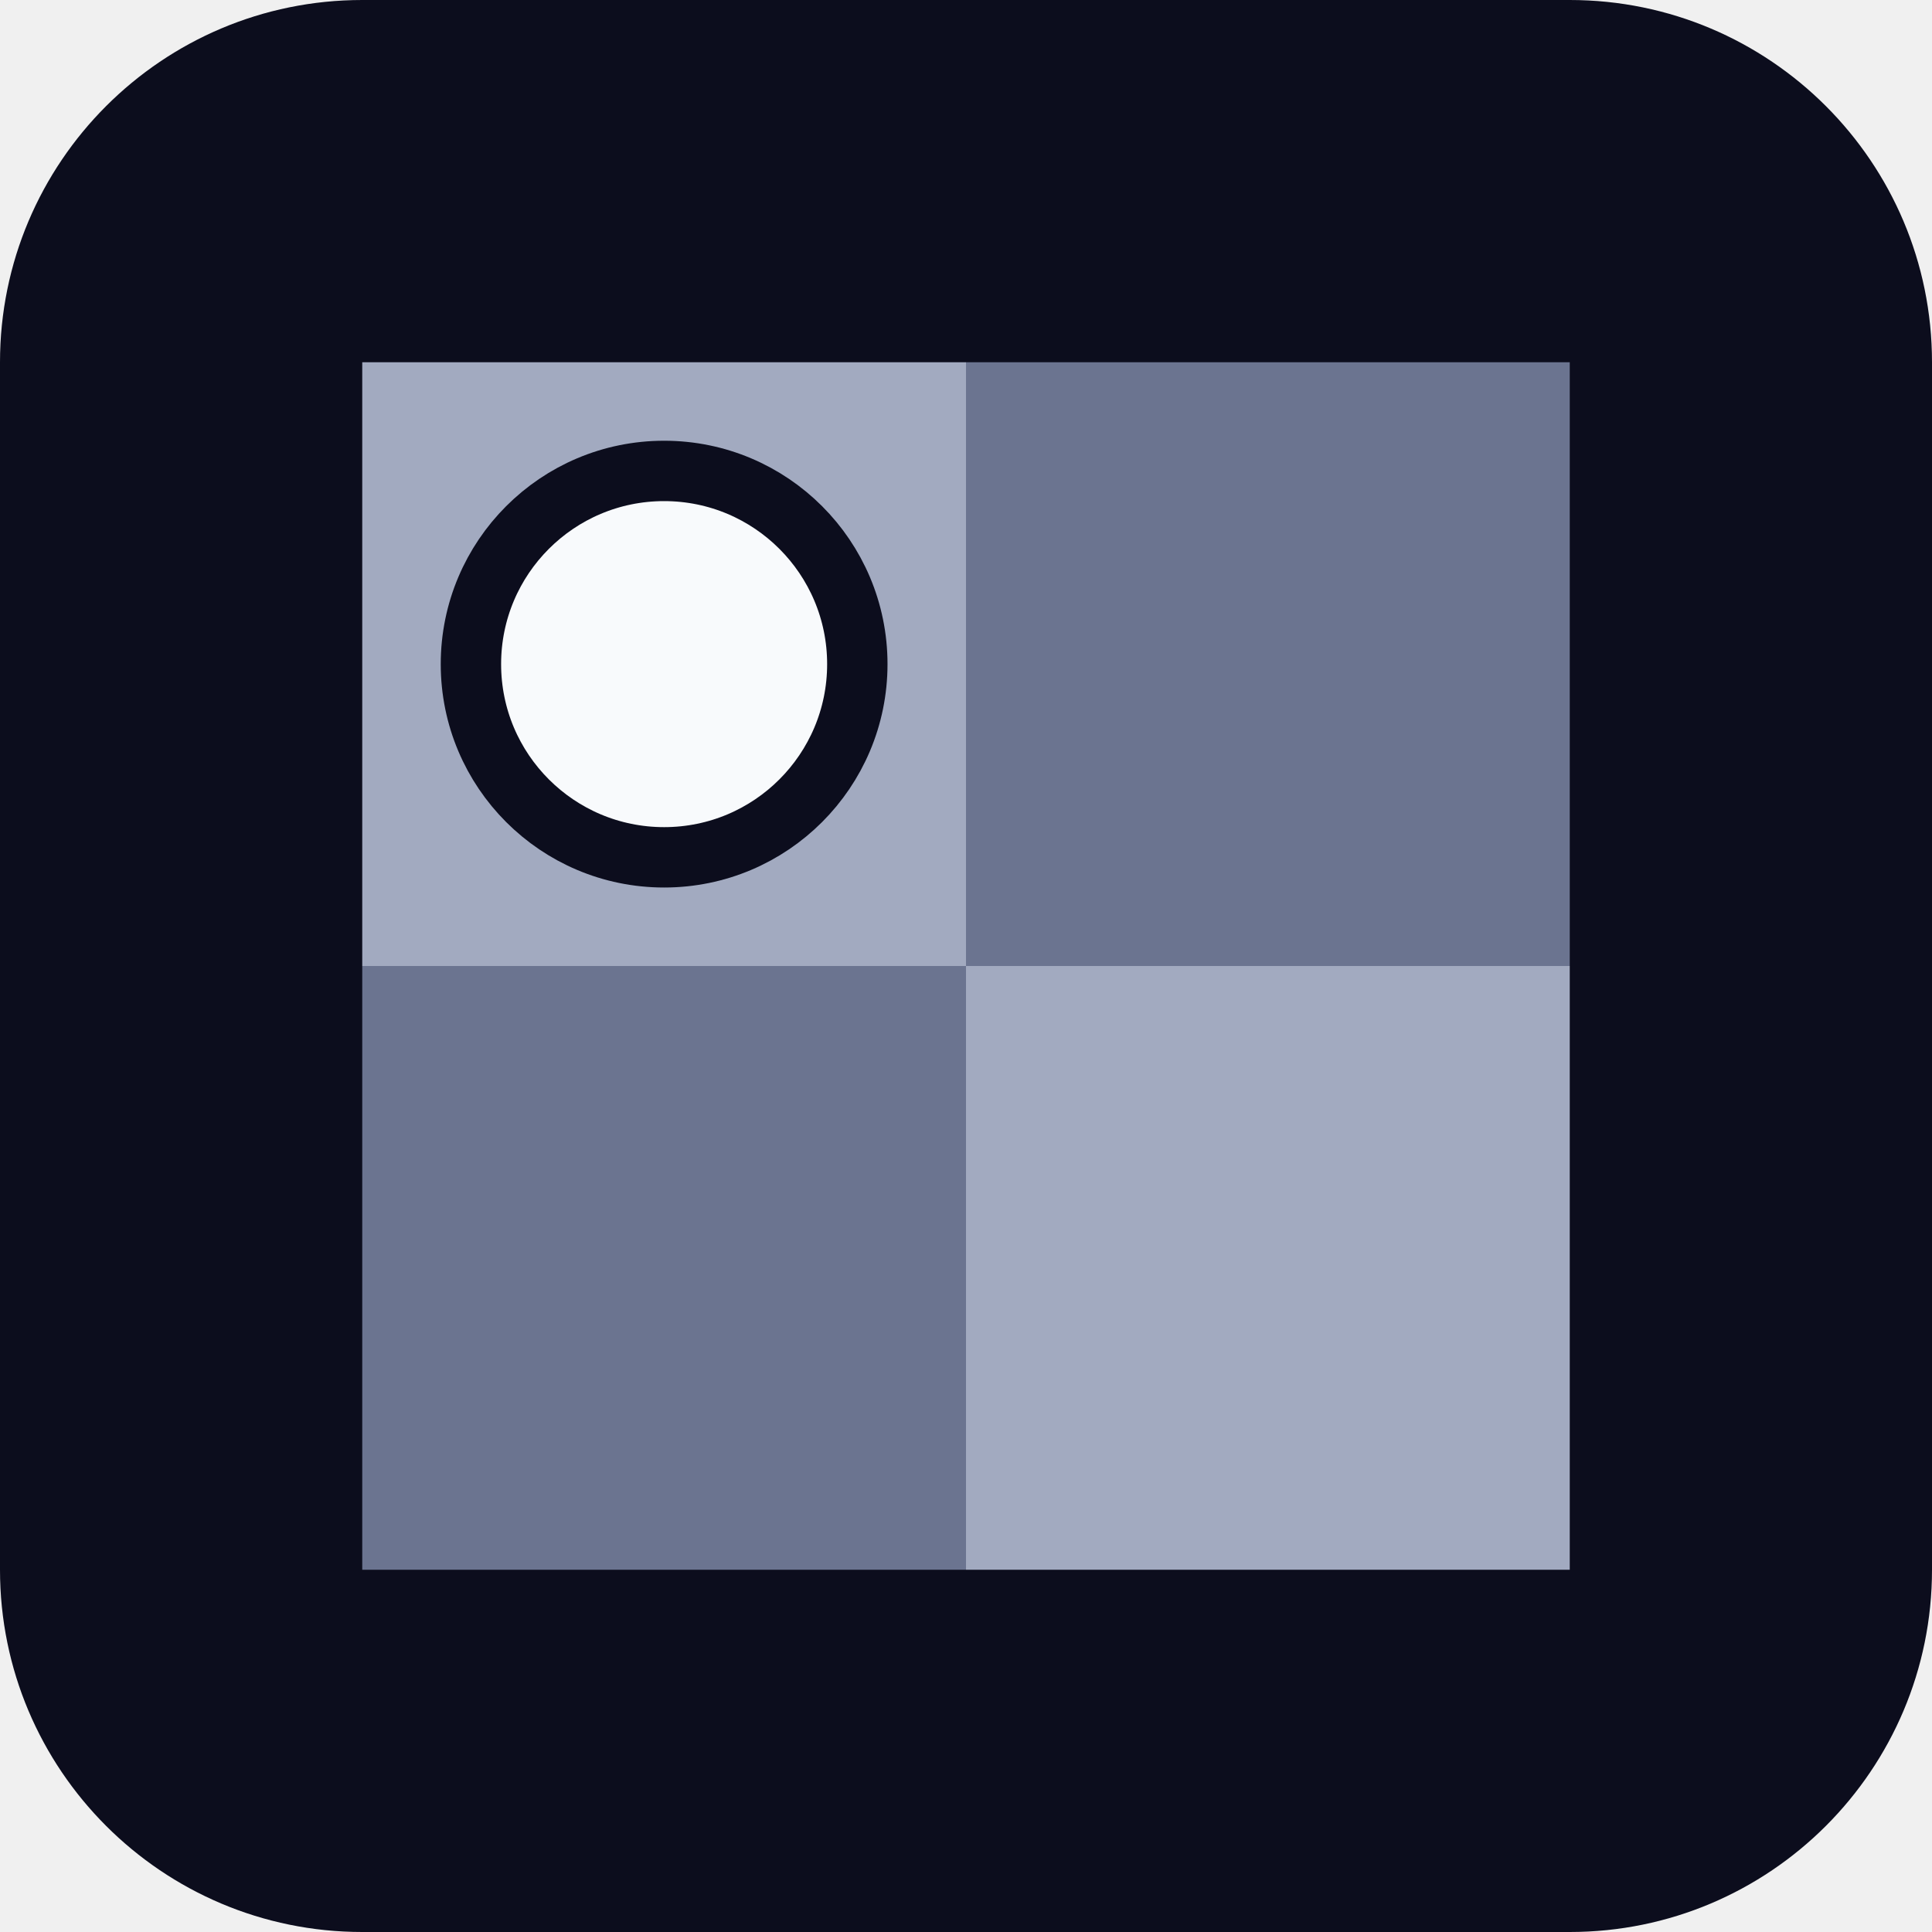
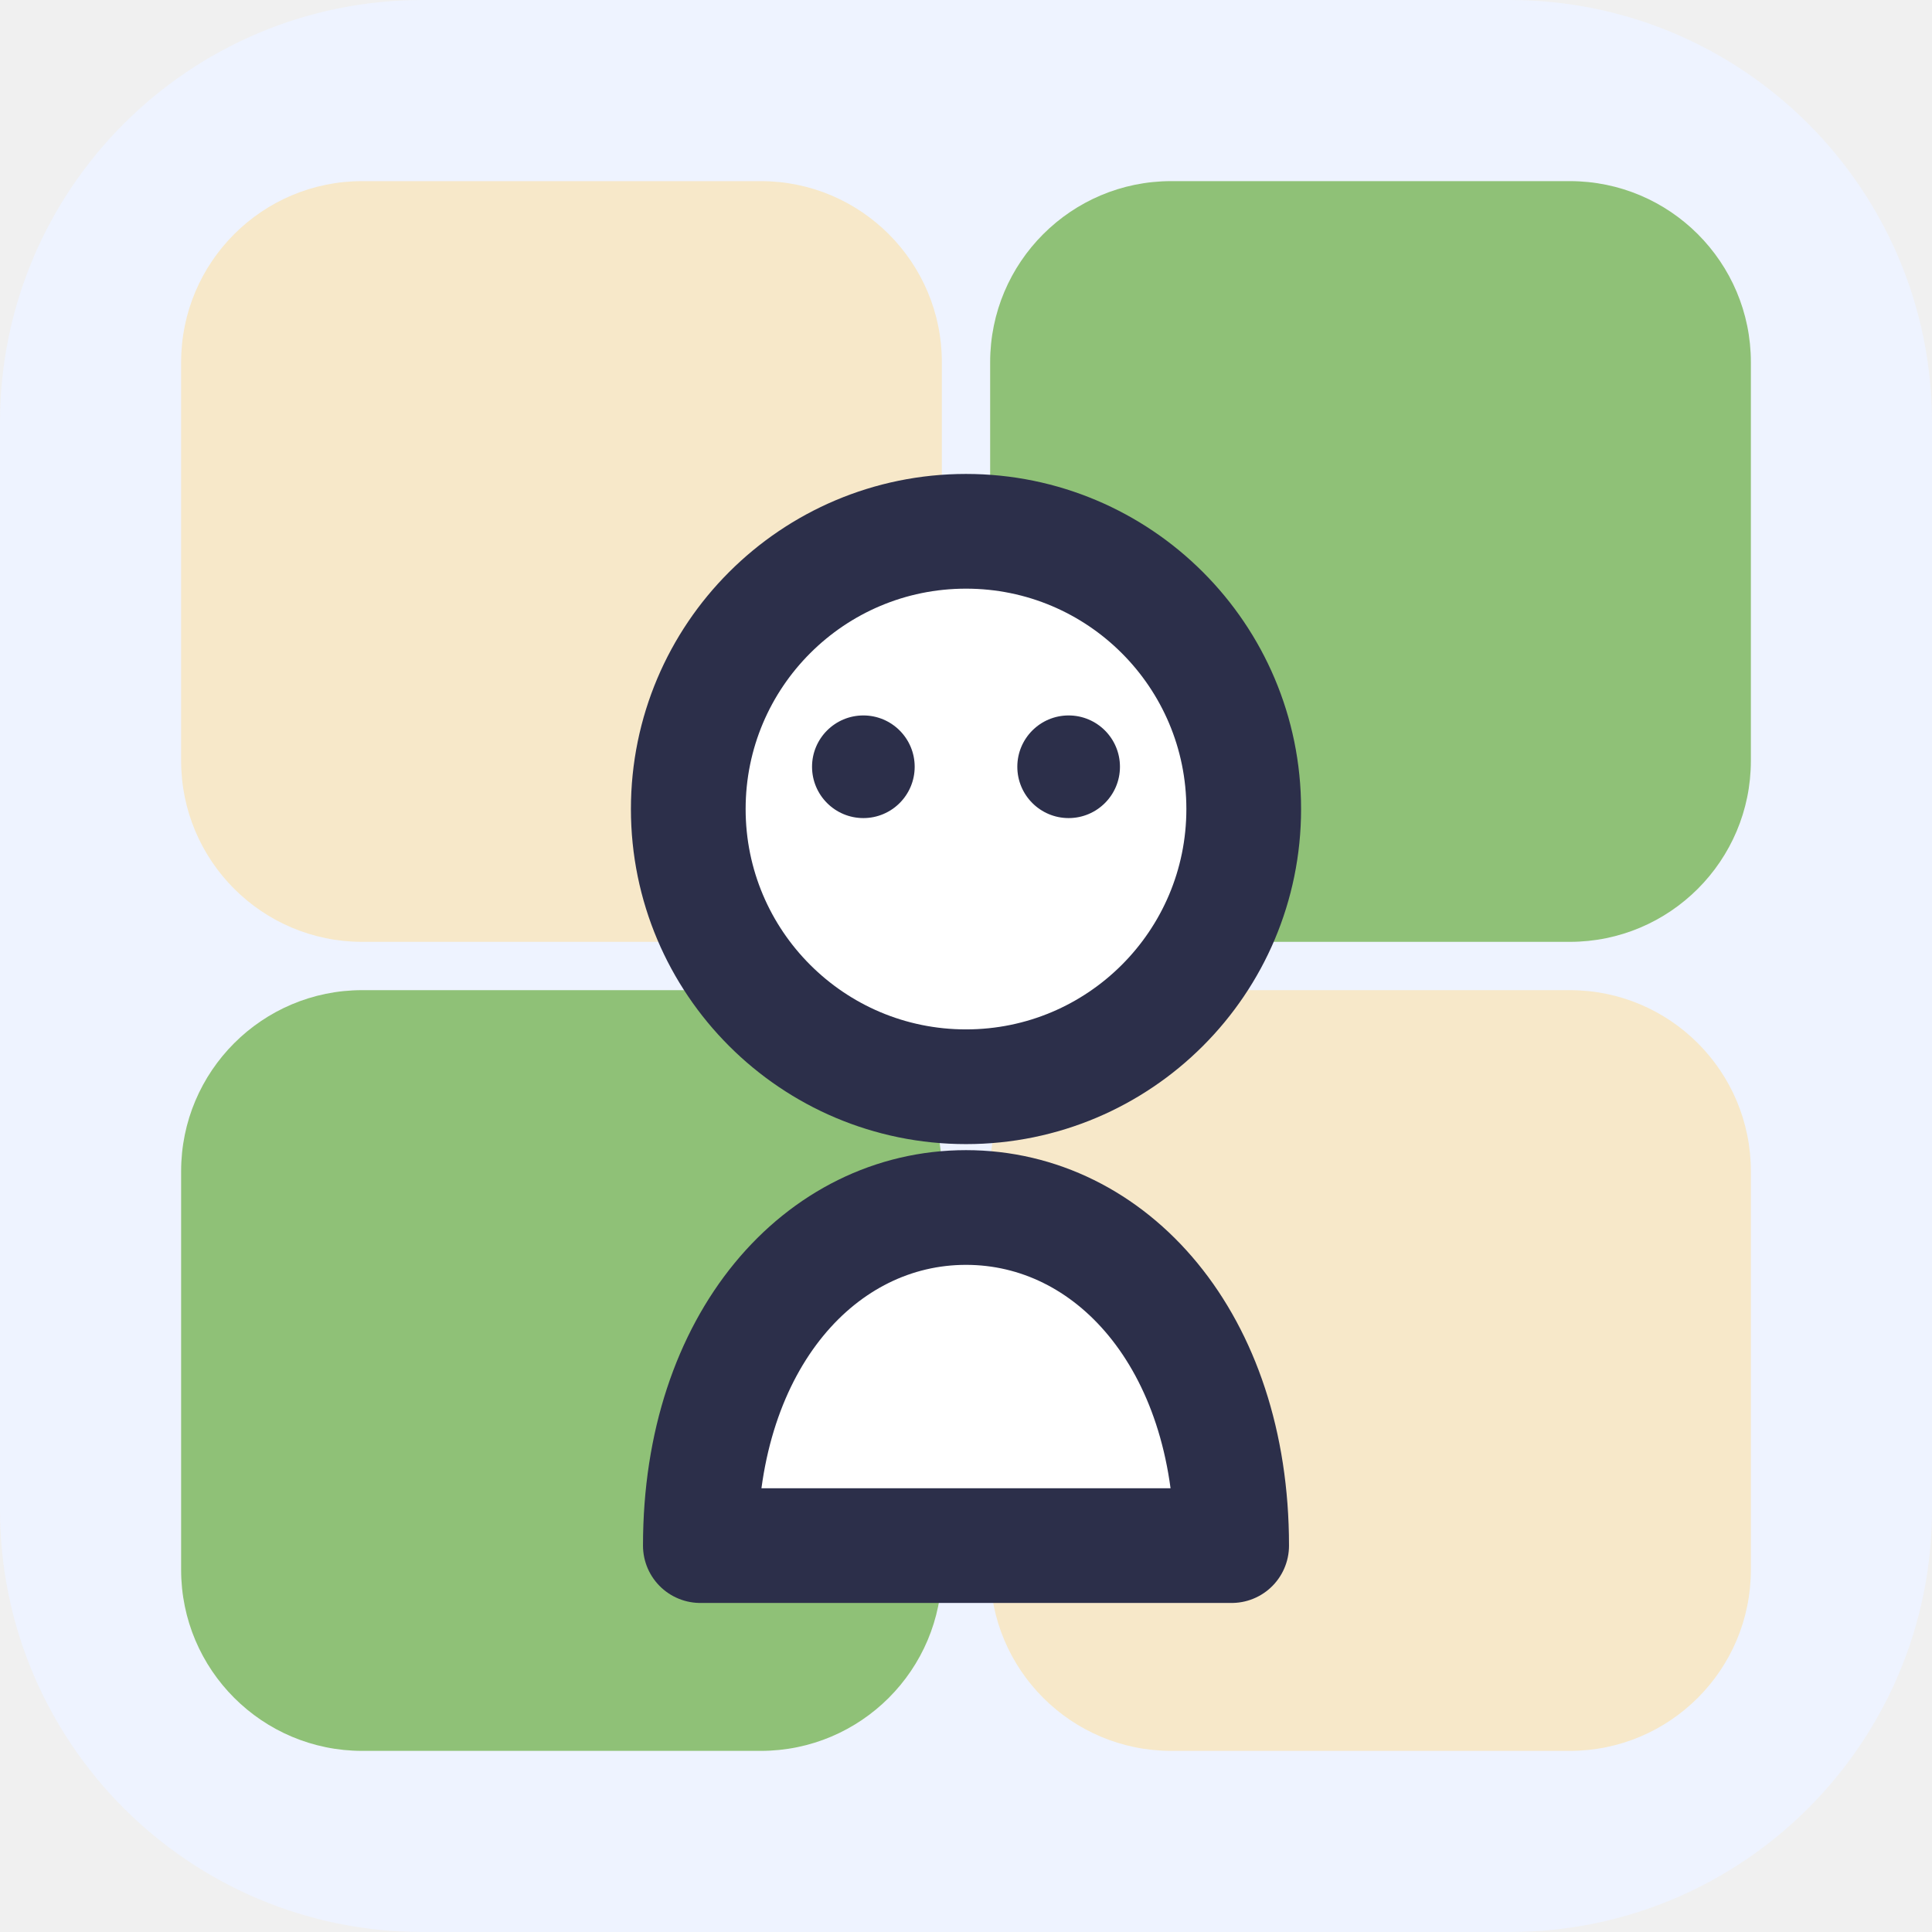
<svg xmlns="http://www.w3.org/2000/svg" viewBox="0 0 32 32" width="32" height="32" role="img" aria-label="Learn chess">
-   <rect width="32" height="32" rx="6" fill="#0c0d1d" />
-   <rect x="6" y="6" width="10" height="10" fill="#a2aac0" />
-   <rect x="16" y="16" width="10" height="10" fill="#a2aac0" />
-   <rect x="16" y="6" width="10" height="10" fill="#6b7490" />
-   <rect x="6" y="16" width="10" height="10" fill="#6b7490" />
-   <circle cx="11" cy="11" r="3.2" fill="#f8fafc" stroke="#0c0d1d" stroke-width="1" />
+   <rect width="32" height="32" rx="7" fill="#eef3ff" />
+   <g>
+     <rect x="3" y="3" width="12.6" height="12.6" rx="3" fill="#f7e8c9" />
+     <rect x="16.4" y="3" width="12.6" height="12.6" rx="3" fill="#8fc177" />
+     <rect x="3" y="16.4" width="12.6" height="12.6" rx="3" fill="#8fc177" />
+     <rect x="16.4" y="16.4" width="12.6" height="12.6" rx="3" fill="#f7e8c9" />
+   </g>
+   <g fill="#ffffff" stroke="#2c2f4a" stroke-width="1.9" stroke-linejoin="round">
+     <circle cx="16" cy="13.4" r="4.6" />
+     <path d="M11.6 25.6c0-3.4 2-5.6 4.4-5.6s4.4 2.2 4.4 5.6z" />
+   </g>
+   <circle cx="14.3" cy="12.7" r="0.85" fill="#2c2f4a" />
+   <circle cx="17.7" cy="12.7" r="0.85" fill="#2c2f4a" />
</svg>
